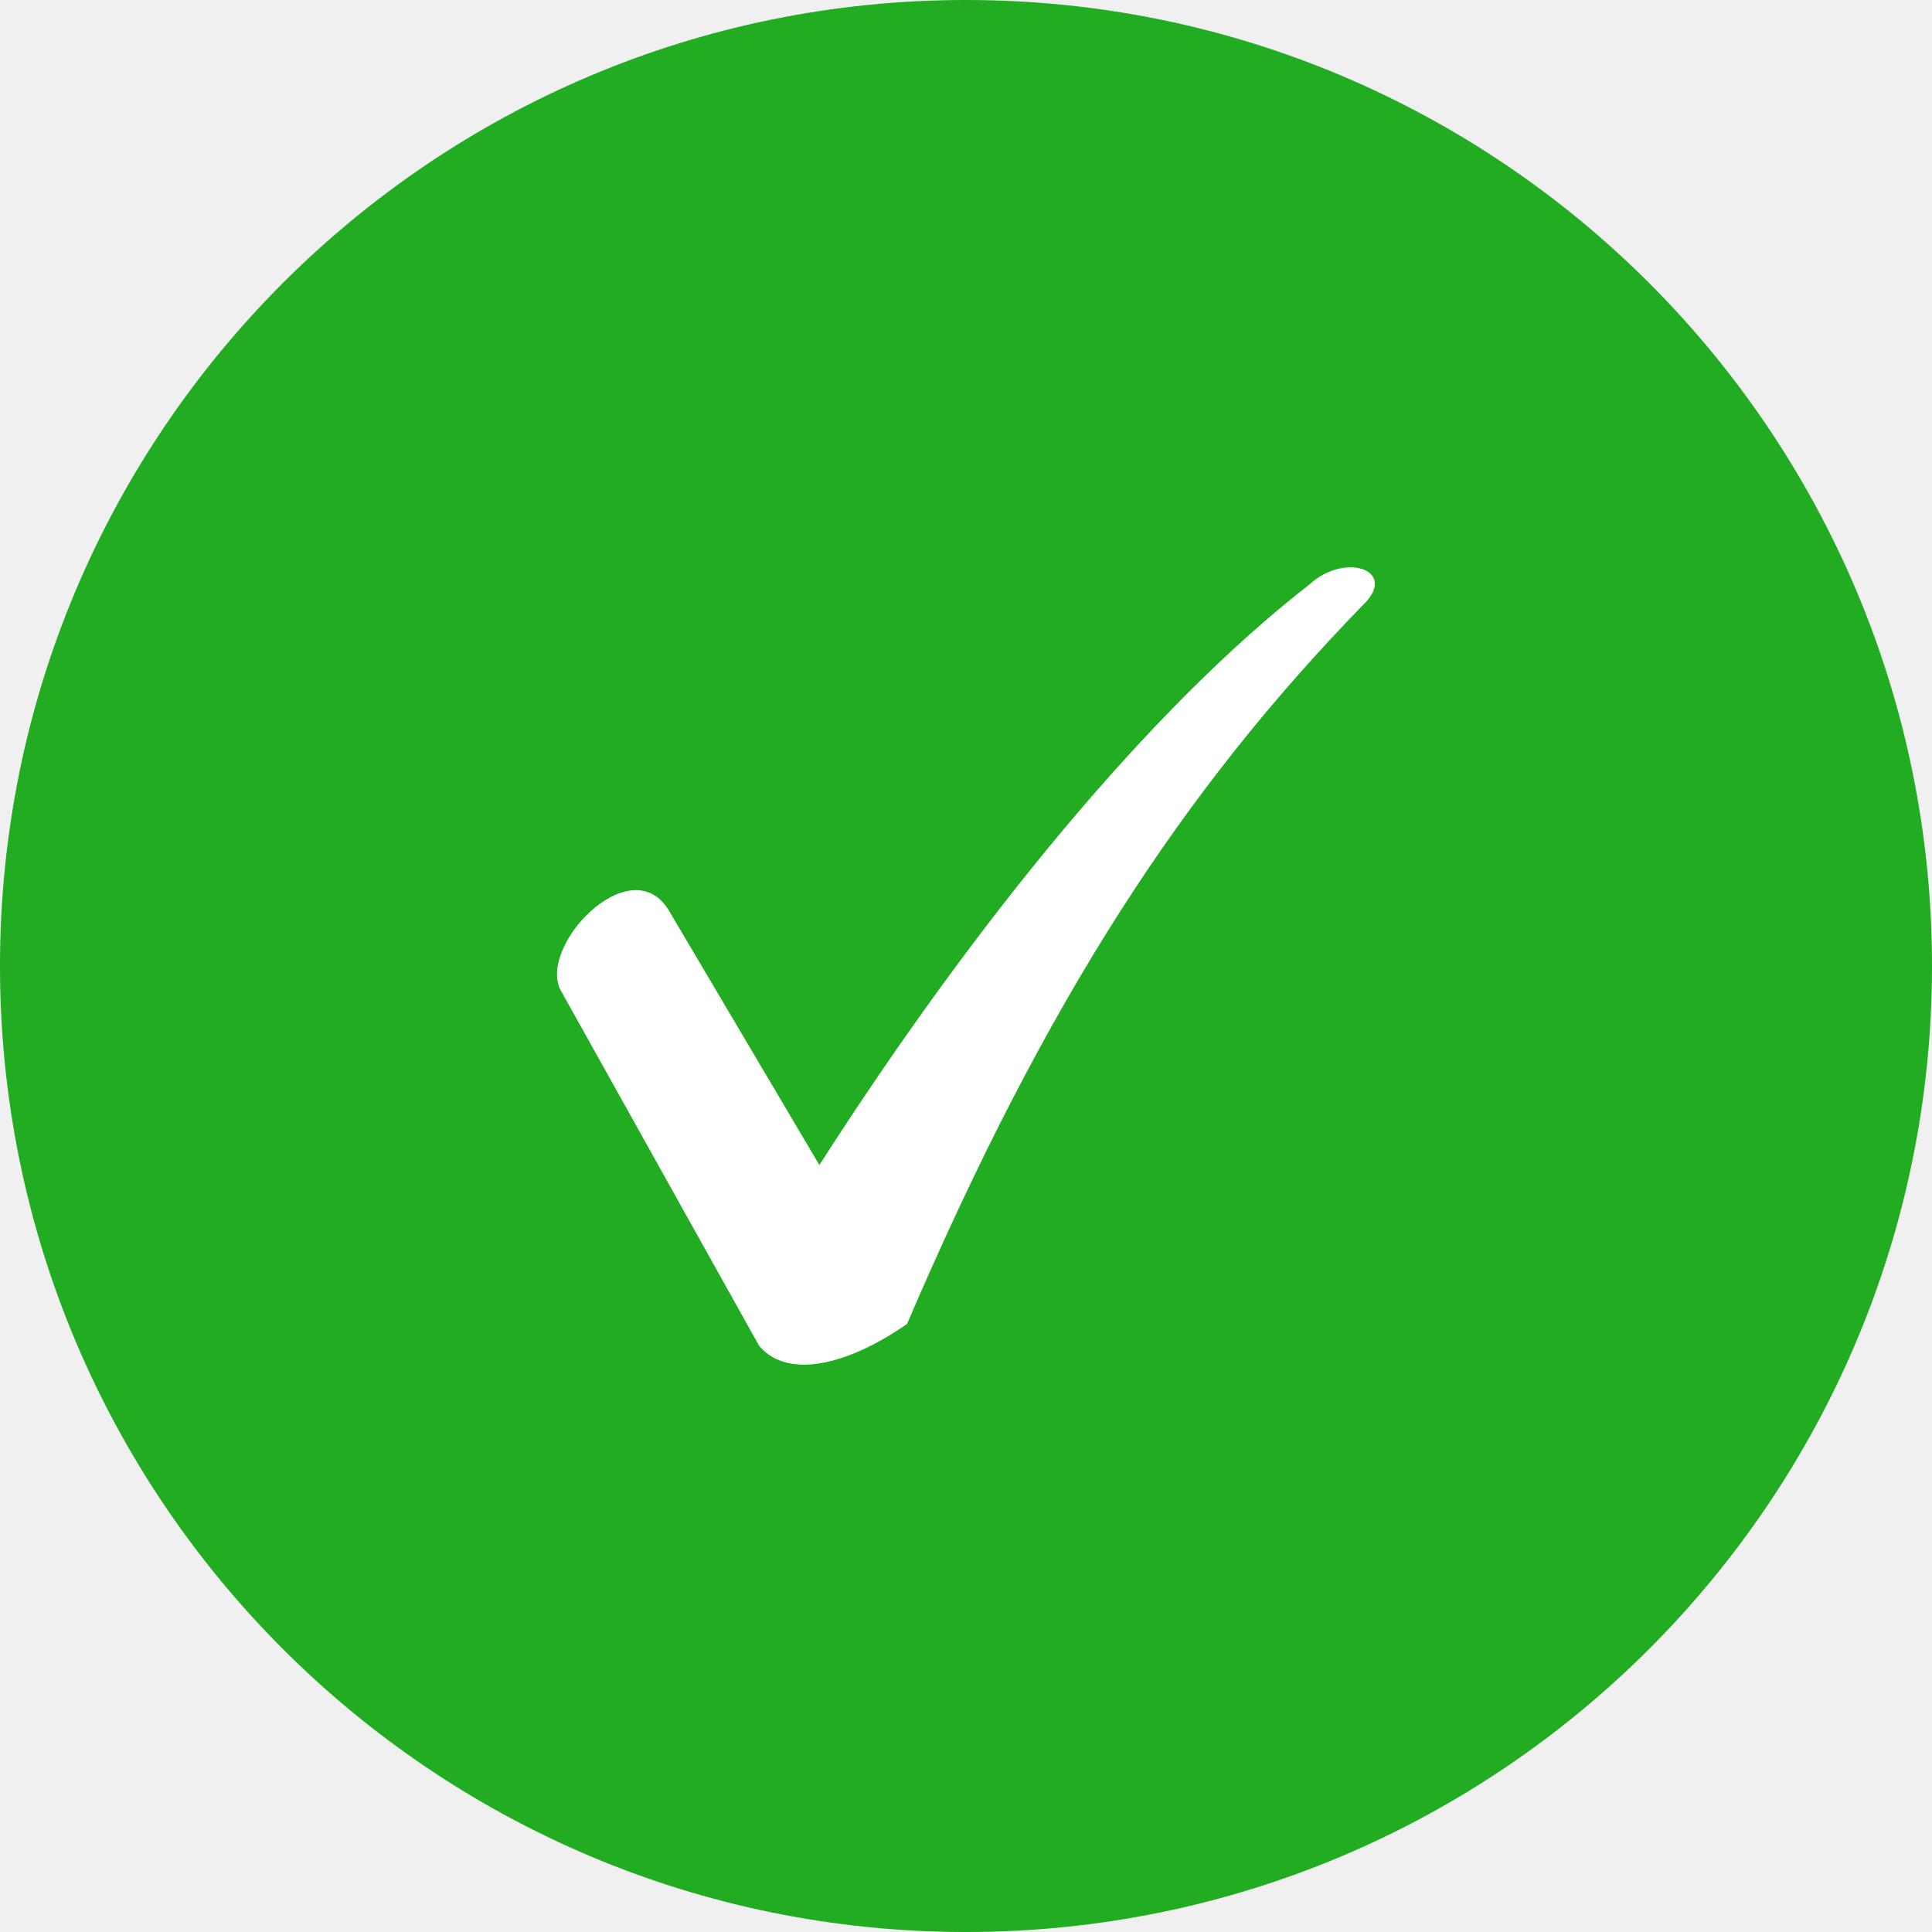
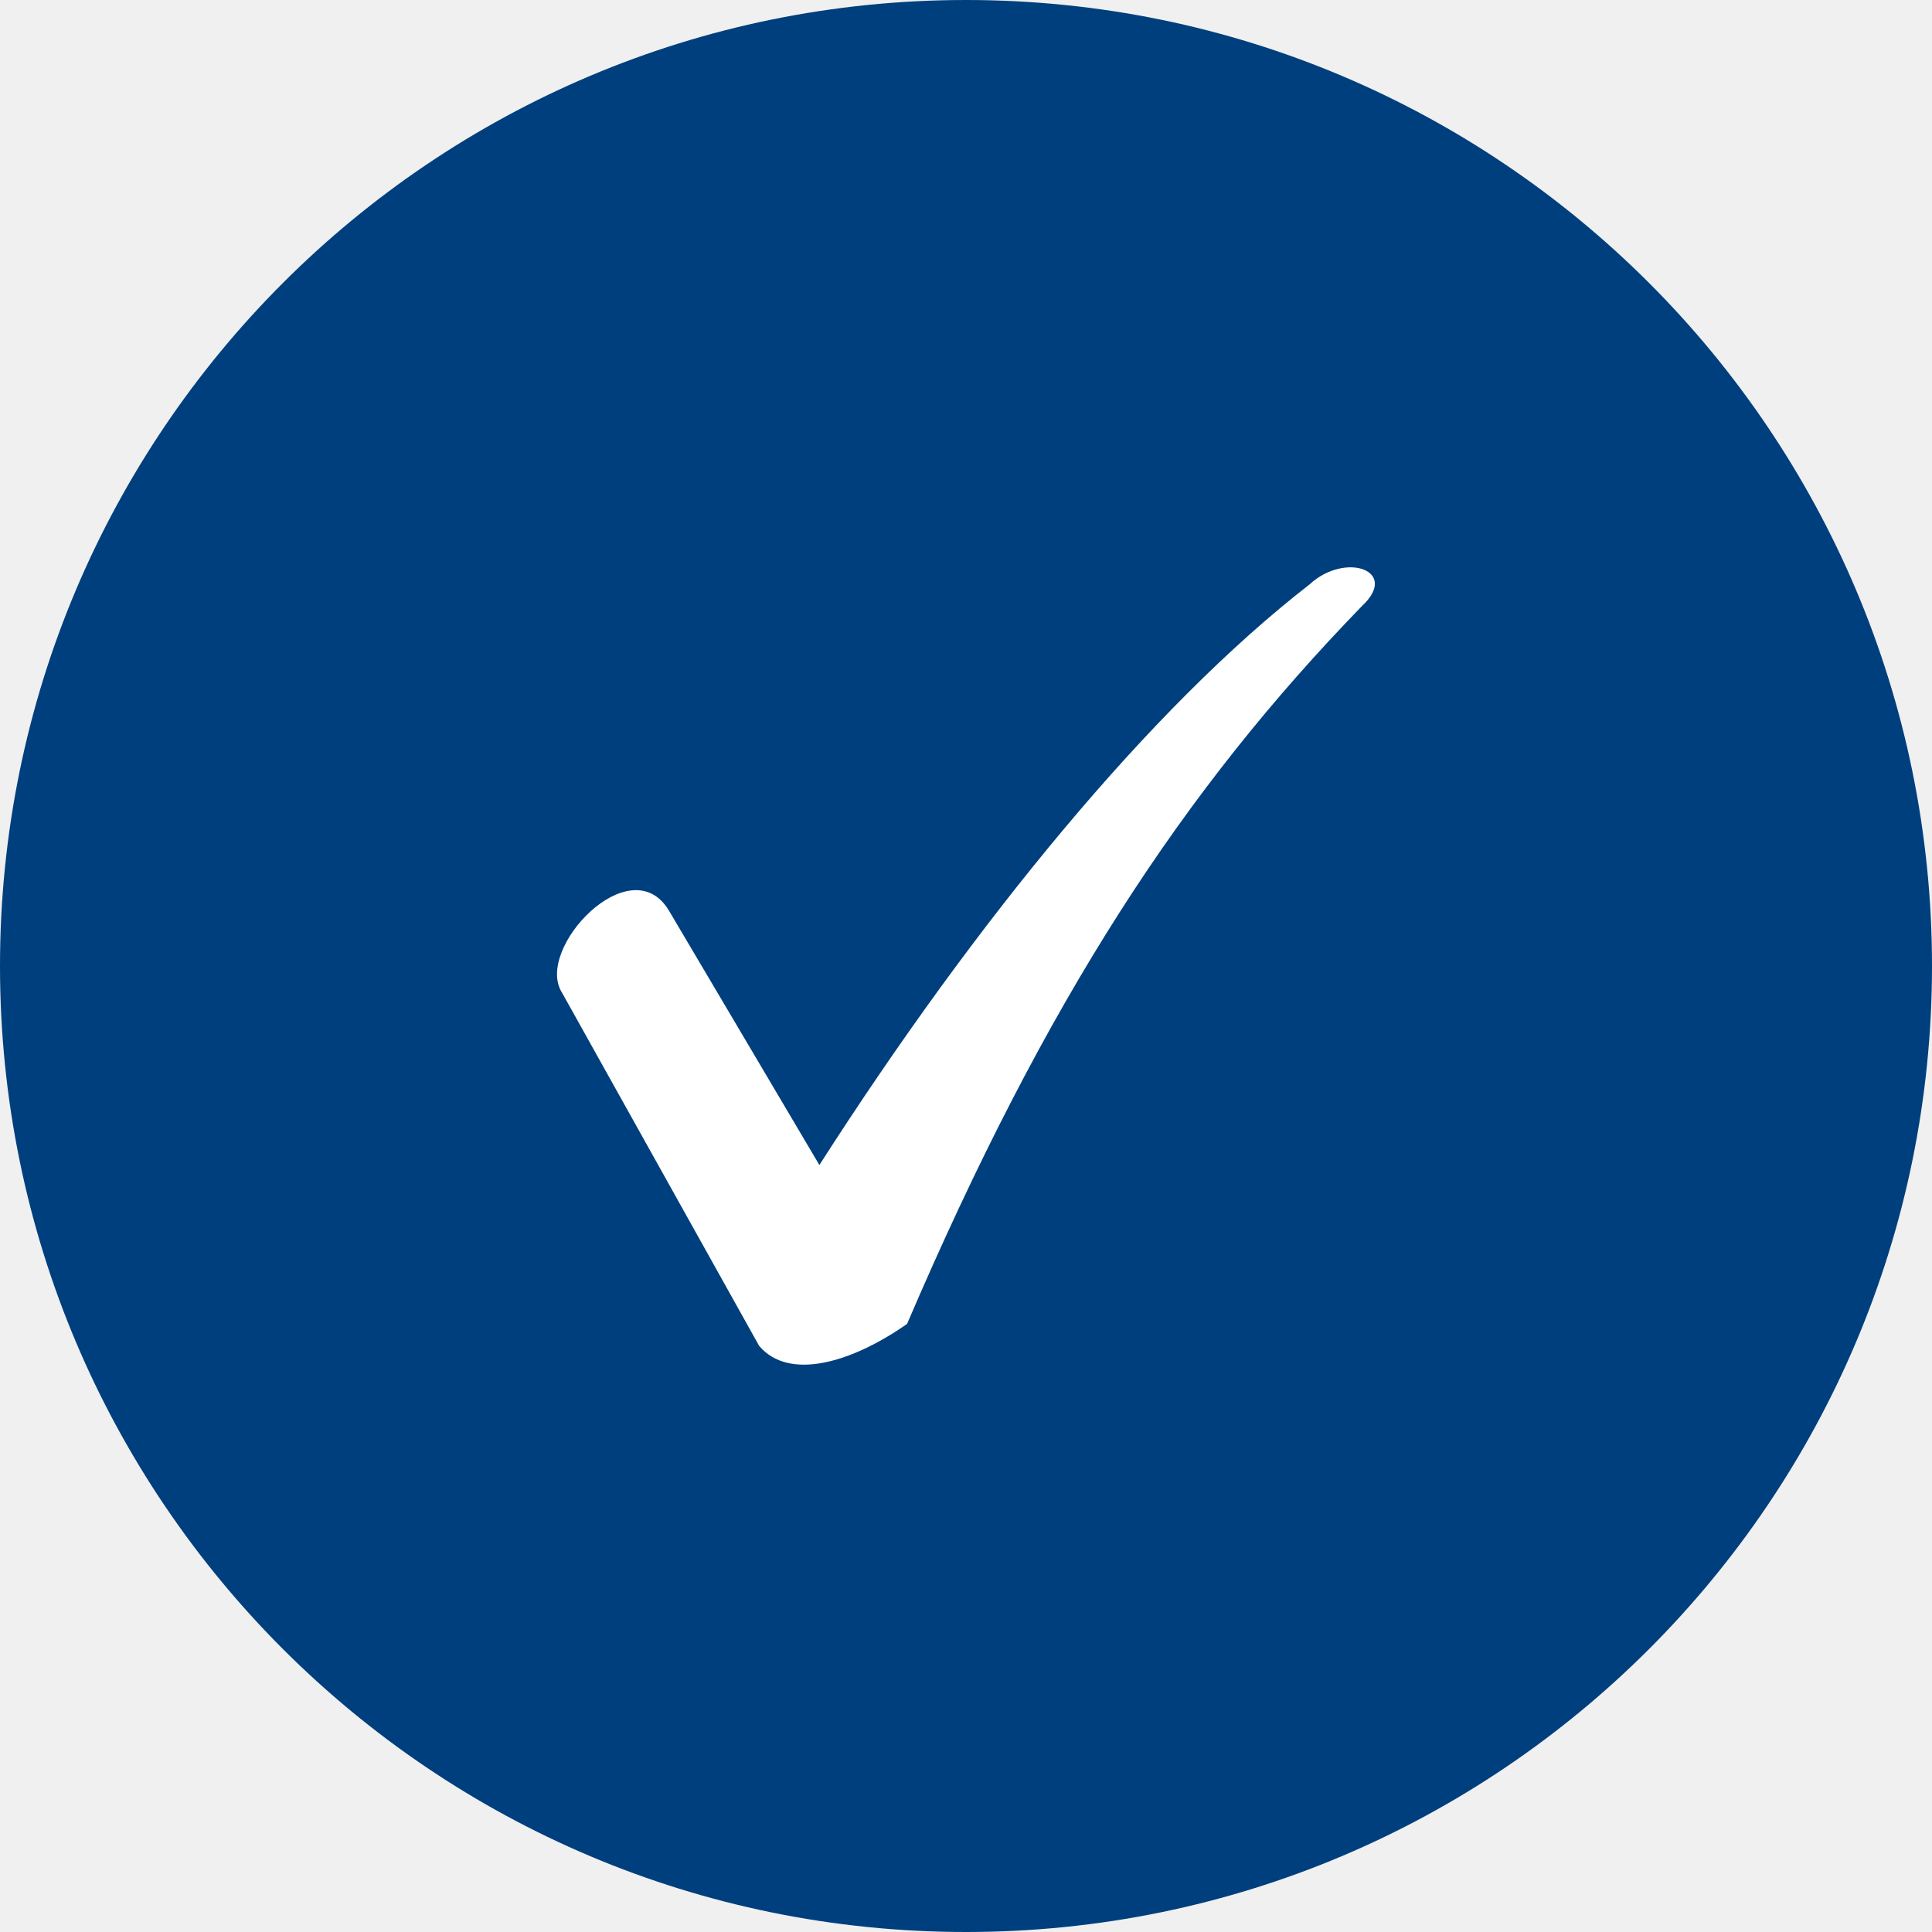
<svg xmlns="http://www.w3.org/2000/svg" width="63" height="63" viewBox="0 0 63 63" fill="none">
-   <circle cx="31.5" cy="31.5" r="31.5" fill="#21AC21" />
-   <path d="M21.806 29.682L26.719 37.99C31.811 30.04 37.528 23.072 42.709 19.052C43.871 17.98 45.657 18.605 44.407 19.767C38.6 25.752 34.134 32.541 29.578 43.171C27.791 44.422 25.737 45.047 24.754 43.886L18.322 32.362C17.429 30.933 20.555 27.628 21.806 29.682Z" fill="white" />
+   <g clip-path="url(#clip0_2018_2184)">
+     <path d="M31.5 63C48.897 63 63 48.897 63 31.5C63 14.103 48.897 0 31.5 0C14.103 0 0 14.103 0 31.5C0 48.897 14.103 63 31.5 63Z" fill="#003F7D" />
+     <path d="M21.806 29.682L26.719 37.99C31.811 30.04 37.528 23.072 42.709 19.052C43.871 17.98 45.657 18.605 44.407 19.767C38.6 25.752 34.134 32.541 29.578 43.171C27.791 44.422 25.737 45.047 24.754 43.886L18.322 32.362C17.429 30.933 20.555 27.628 21.806 29.682Z" fill="white" />
+   </g>
+   <defs>
+     <clipPath id="clip0_2018_2184">
+       <rect width="63" height="63" fill="white" />
+     </clipPath>
+   </defs>
</svg>
